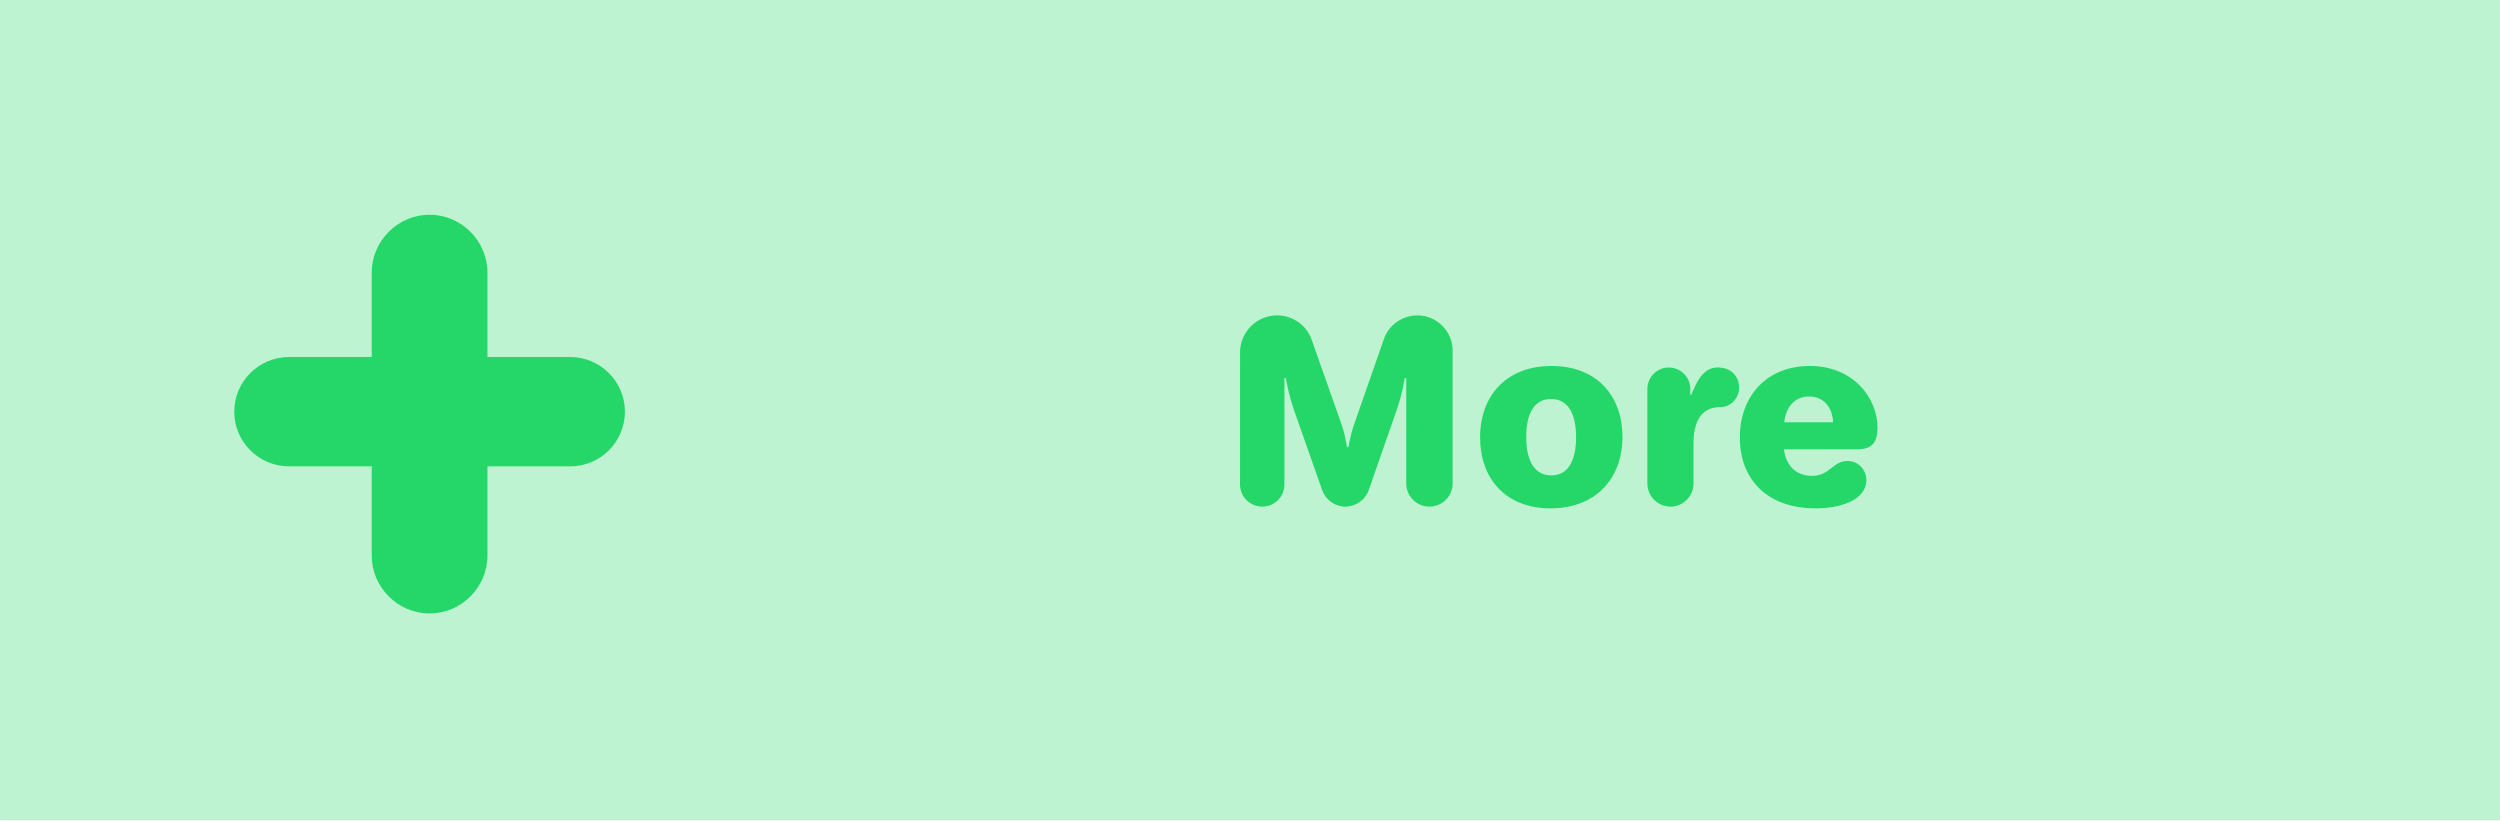
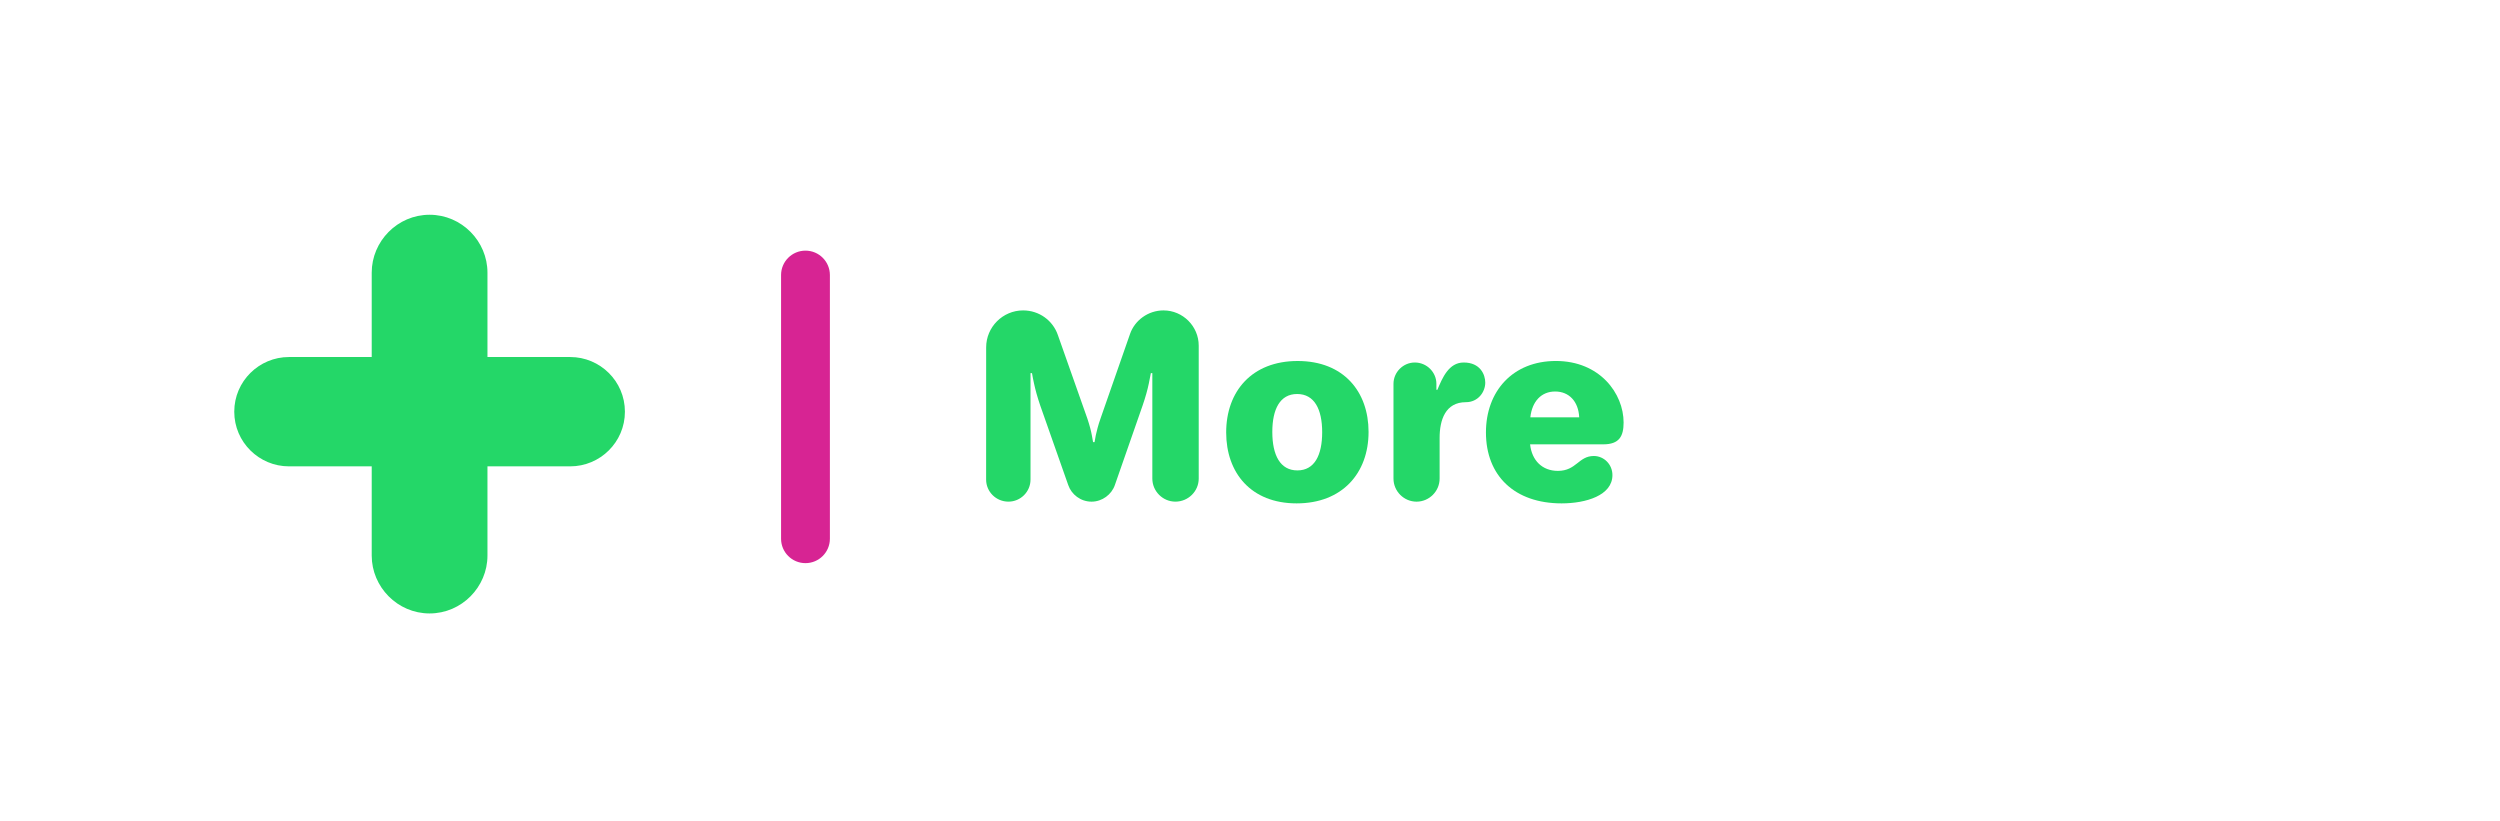
<svg xmlns="http://www.w3.org/2000/svg" width="128mm" height="42mm" viewBox="0 0 128 42" version="1.1" id="svg8">
  <defs id="defs2">
    <linearGradient y2="180" x2="100.008" y1="40.008" x1="160.008" id="b" gradientUnits="userSpaceOnUse">
      <stop id="stop817" offset="0" stop-color="#37aee2" />
      <stop id="stop819" offset="1" stop-color="#1e96c8" />
    </linearGradient>
    <linearGradient y2="174.708" x2="146.527" y1="131.028" x1="123.641" id="w" gradientTransform="scale(1.091908,0.915828)" gradientUnits="userSpaceOnUse">
      <stop id="stop822" offset="0" stop-color="#eff7fc" />
      <stop id="stop824" offset="1" stop-color="#fff" />
    </linearGradient>
  </defs>
  <g id="layer1" transform="translate(-45.1306,-86.64917)" style="display:inline">
-     <rect id="rect10" width="128" height="42" x="45.131" y="86.649" style="fill:#24d768;fill-opacity:0.294;stroke:none;stroke-width:2.001;stroke-miterlimit:4;stroke-dasharray:none;stroke-opacity:1" />
-     <g aria-label="More" style="font-style:normal;font-variant:normal;font-weight:normal;font-stretch:normal;font-size:12.7px;line-height:1.25;font-family:'Old Standard TT';-inkscape-font-specification:'Old Standard TT';letter-spacing:0px;word-spacing:0px;fill:#24d768;fill-opacity:1;stroke:none;stroke-width:0.265" id="text857" transform="translate(-0.5291666,0.5291667)">
+     <g aria-label="More" style="font-style:normal;font-variant:normal;font-weight:normal;font-stretch:normal;font-size:12.7px;line-height:1.25;font-family:'Old Standard TT';-inkscape-font-specification:'Old Standard TT';letter-spacing:0px;word-spacing:0px;fill:#24d768;fill-opacity:1;stroke:none;stroke-width:0.265" id="text857" transform="translate(-13.52903,0.2741717)">
      <path d="m 109.149,110.929 c 0,0.622 0.508,1.13 1.143,1.13 0.622,0 1.13,-0.508 1.13,-1.13 v -5.448 h 0.076 c 0.025,0.165 0.064,0.343 0.102,0.521 0.064,0.305 0.178,0.724 0.318,1.13 l 1.435,4.077 c 0.165,0.483 0.635,0.851 1.194,0.851 0.546,0 1.029,-0.368 1.194,-0.851 l 1.422,-4.077 c 0.14,-0.406 0.254,-0.813 0.318,-1.13 l 0.102,-0.521 h 0.076 v 5.397 c 0,0.648 0.533,1.181 1.181,1.181 0.66,0 1.194,-0.533 1.194,-1.181 v -6.807 c 0,-0.991 -0.813,-1.803 -1.803,-1.803 -0.787,0 -1.473,0.508 -1.714,1.206 l -1.511,4.331 c -0.127,0.356 -0.191,0.635 -0.241,0.851 l -0.064,0.356 h -0.076 l -0.064,-0.356 c -0.038,-0.216 -0.114,-0.508 -0.229,-0.851 l -1.511,-4.28 c -0.254,-0.737 -0.953,-1.257 -1.778,-1.257 -1.041,0 -1.892,0.851 -1.892,1.892 z" style="font-style:normal;font-variant:normal;font-weight:normal;font-stretch:normal;font-family:Jellee;-inkscape-font-specification:Jellee;fill:#24d768;fill-opacity:1;stroke-width:0.265" id="path833" />
      <path d="m 121.44,108.516 c 0,2.07 1.27,3.632 3.607,3.632 2.337,0 3.683,-1.549 3.683,-3.658 0,-2.057 -1.27,-3.632 -3.632,-3.632 -2.337,0 -3.658,1.549 -3.658,3.658 z m 2.362,-0.025 c 0,-1.168 0.394,-1.943 1.27,-1.943 0.889,0 1.283,0.787 1.283,1.956 0,1.181 -0.394,1.956 -1.27,1.956 -0.876,0 -1.283,-0.775 -1.283,-1.968 z" style="font-style:normal;font-variant:normal;font-weight:normal;font-stretch:normal;font-family:Jellee;-inkscape-font-specification:Jellee;fill:#24d768;fill-opacity:1;stroke-width:0.265" id="path835" />
      <path d="m 130.006,110.879 c 0,0.648 0.533,1.181 1.181,1.181 0.648,0 1.181,-0.533 1.181,-1.181 v -2.083 c 0,-0.914 0.292,-1.829 1.346,-1.829 0.622,0 0.991,-0.521 0.991,-1.003 0,-0.406 -0.254,-1.029 -1.105,-1.029 -0.762,0 -1.092,0.787 -1.346,1.397 h -0.051 v -0.305 c 0,-0.597 -0.495,-1.092 -1.105,-1.092 -0.597,0 -1.092,0.495 -1.092,1.092 z" style="font-style:normal;font-variant:normal;font-weight:normal;font-stretch:normal;font-family:Jellee;-inkscape-font-specification:Jellee;fill:#24d768;fill-opacity:1;stroke-width:0.265" id="path837" />
      <path d="m 134.74,108.516 c 0,2.223 1.473,3.632 3.873,3.632 1.245,0 2.603,-0.406 2.603,-1.448 0,-0.546 -0.432,-0.978 -0.953,-0.978 -0.787,0 -0.889,0.762 -1.841,0.762 -0.8,0 -1.333,-0.533 -1.422,-1.359 h 3.747 c 0.813,0 1.041,-0.406 1.041,-1.118 0,-1.486 -1.219,-3.15 -3.467,-3.15 -2.21,0 -3.581,1.549 -3.581,3.658 z m 2.273,-0.775 c 0.089,-0.813 0.559,-1.321 1.27,-1.321 0.711,0 1.194,0.508 1.232,1.321 z" style="font-style:normal;font-variant:normal;font-weight:normal;font-stretch:normal;font-family:Jellee;-inkscape-font-specification:Jellee;fill:#24d768;fill-opacity:1;stroke-width:0.265" id="path839" />
    </g>
    <g aria-label="+" style="font-style:normal;font-variant:normal;font-weight:normal;font-stretch:normal;font-size:38.026px;line-height:1.25;font-family:'Old Standard TT';-inkscape-font-specification:'Old Standard TT';letter-spacing:0px;word-spacing:0px;fill:#24d768;fill-opacity:1;stroke:none;stroke-width:0.792" id="text831" transform="matrix(1.082215,0,0,1.082215,-6.401247,-8.271517)">
      <path d="m 58.7,107.187 c 0,1.445 1.179,2.586 2.586,2.586 h 3.917 v 4.221 c 0,1.483 1.217,2.738 2.738,2.738 1.521,0 2.738,-1.255 2.738,-2.738 v -4.221 h 3.917 c 1.407,0 2.586,-1.141 2.586,-2.586 0,-1.445 -1.179,-2.586 -2.586,-2.586 h -3.917 v -3.993 c 0,-1.483 -1.217,-2.738 -2.738,-2.738 -1.521,0 -2.738,1.255 -2.738,2.738 v 3.993 h -3.917 c -1.407,0 -2.586,1.141 -2.586,2.586 z" style="font-style:normal;font-variant:normal;font-weight:normal;font-stretch:normal;font-family:Jellee;-inkscape-font-specification:Jellee;fill:#24d768;fill-opacity:1;stroke-width:0.792" id="path842" />
    </g>
+     <rect style="display:inline;fill:#d72493;fill-opacity:1;stroke:none;stroke-width:1.958;stroke-miterlimit:4;stroke-dasharray:none;stroke-opacity:1" id="rect831" width="2.5" height="16" x="85.121" y="99.482" ry="1.25" />
  </g>
  <g id="layer2" style="display:none">
    <path style="fill:none;stroke:#000000;stroke-width:0.265px;stroke-linecap:butt;stroke-linejoin:miter;stroke-opacity:1" d="M 0,0 128,42" id="path881" />
    <path style="fill:none;stroke:#000000;stroke-width:0.265px;stroke-linecap:butt;stroke-linejoin:miter;stroke-opacity:1" d="M 0,42 128,1.5894571e-7" id="path883" />
  </g>
</svg>
